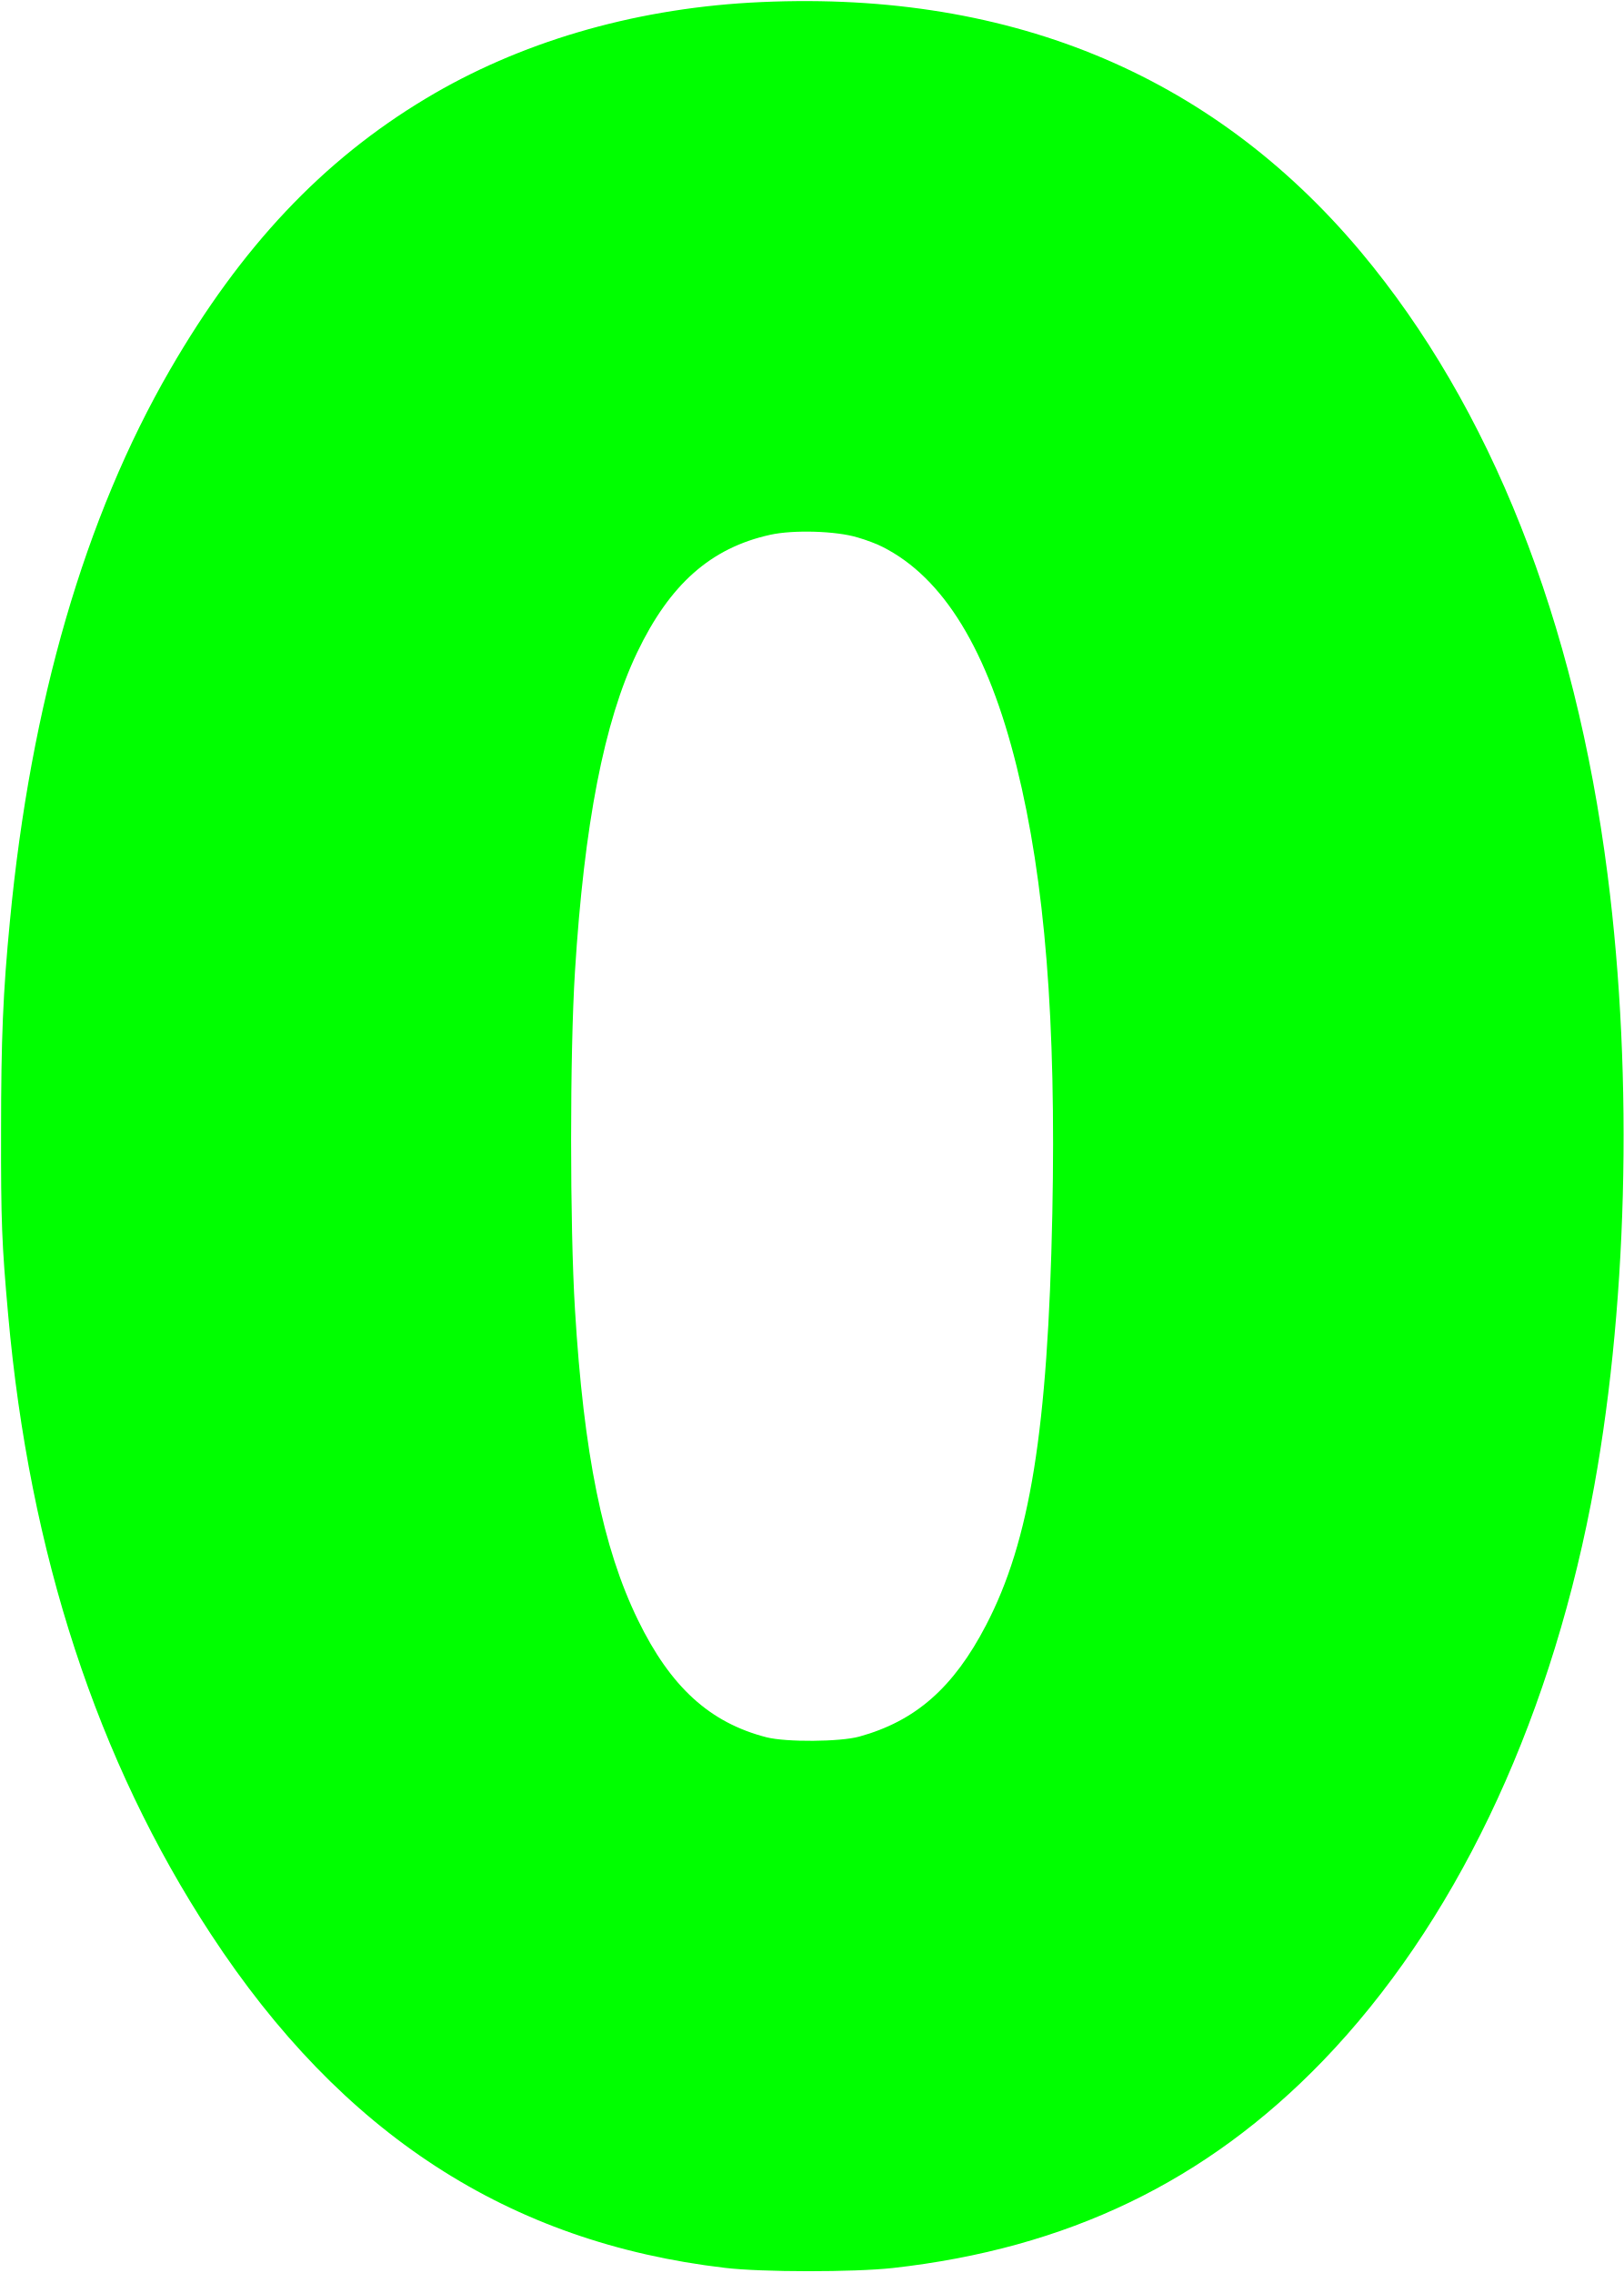
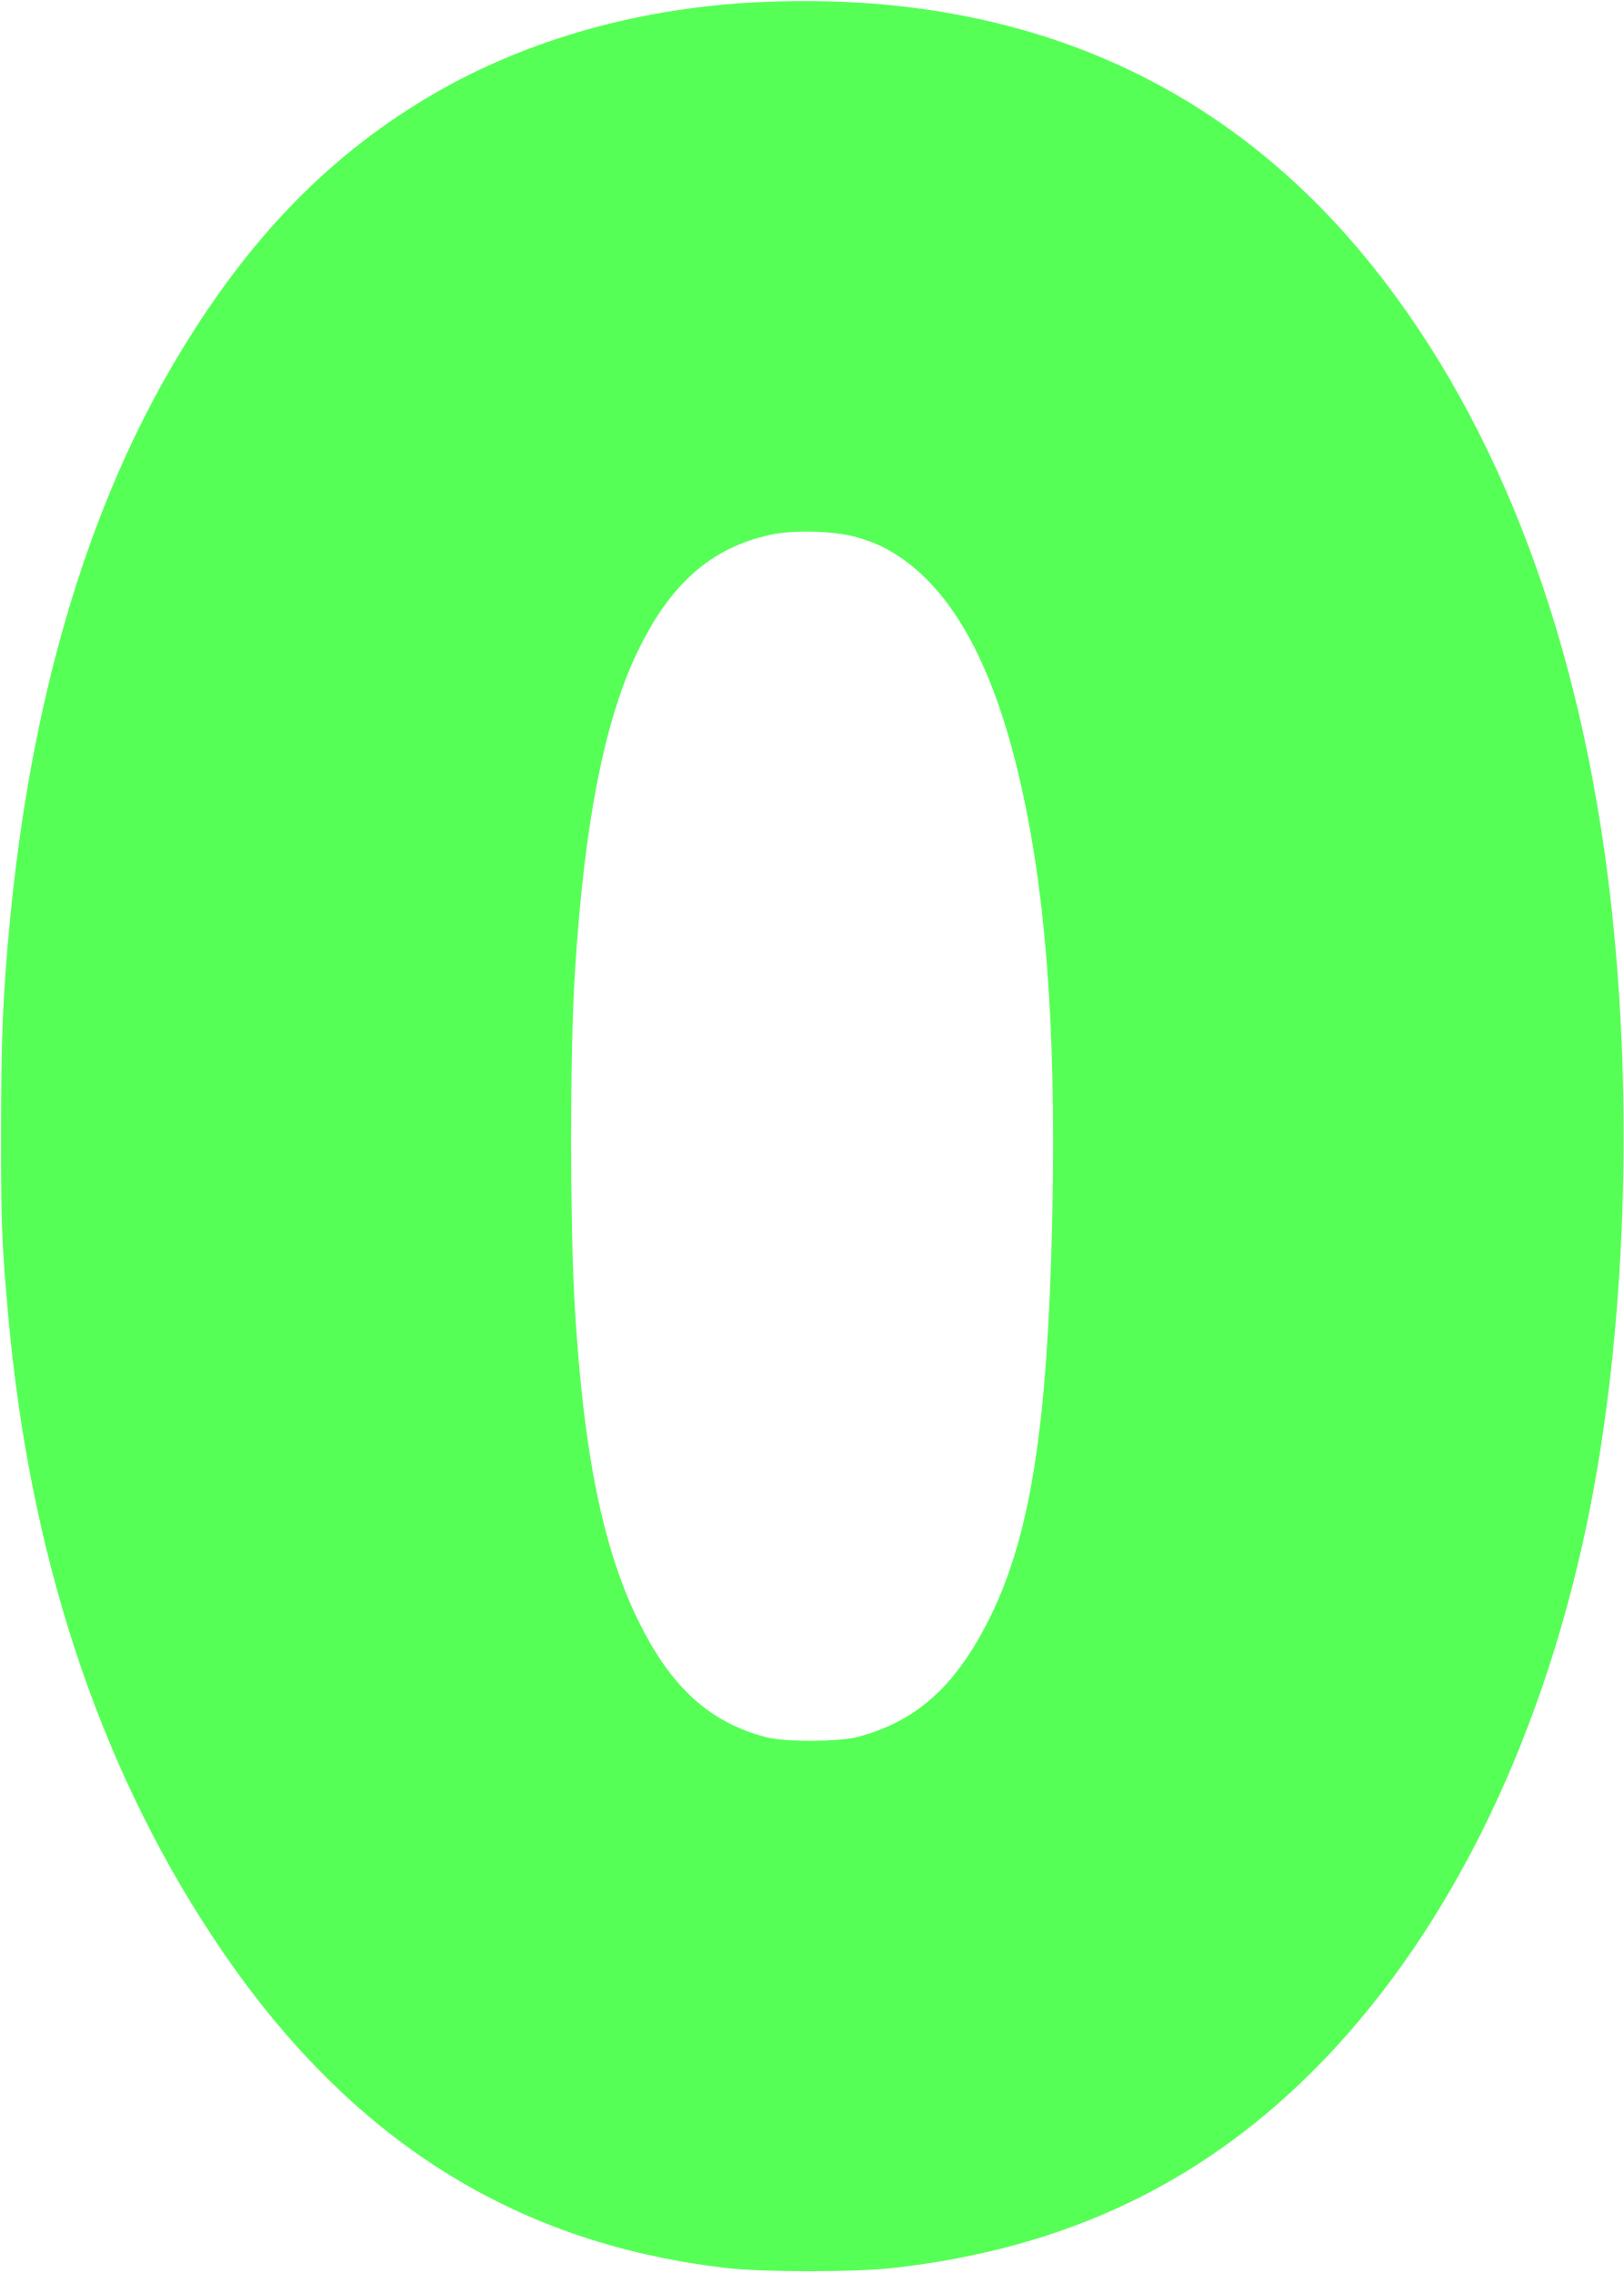
- <svg xmlns="http://www.w3.org/2000/svg" width="30" height="42" version="1.0" viewBox="0 0 915 1280" fill="#0f0">
+ <svg xmlns="http://www.w3.org/2000/svg" width="30" height="42" version="1.0" viewBox="0 0 915 1280" fill="#5f5">
  <path d="M422.5 1c-67 3.9-130.1 22.5-182.5 54-58.2 34.9-104.1 83.6-144.2 152.9-48 83-78.5 188-90.2 310.6-3.9 40.1-5 66.6-5 118.5-.1 50.7.4 63.5 4 103.5 12 134.6 50.2 251.4 114.2 349 73.8 112.7 167.9 173.8 289.7 188.1 20.9 2.5 72.5 2.5 94.5.1 98.4-11 176.8-48.7 242.6-116.9 73.2-76 126-185.9 150.9-313.8 20.6-106.4 24.2-239.1 9.4-354.5-18.3-143.4-65.9-263.6-139-351C682 40.2 565.9-7.1 422.5 1zm60.8 301.4c4.9 1.4 11.2 3.8 14 5.3 34.4 17.3 59.4 58.3 75.6 123.8 16 64.7 22.3 143.3 20.1 252-2.5 122.1-12.6 184.5-37.4 232-18.3 35.2-39.8 54-71.4 62.7-10.9 3-41.1 3.2-52.2.4-32-8.2-54.1-28.3-72.5-66.1-19.8-40.6-30.6-93.7-35.5-175-2.9-47.6-2.9-144.2 0-190.5 5.2-83 16.4-140.8 35-179.7 18.4-38.5 41.5-59 75-66.4 13-2.9 37.2-2.2 49.3 1.5z" />
</svg>
